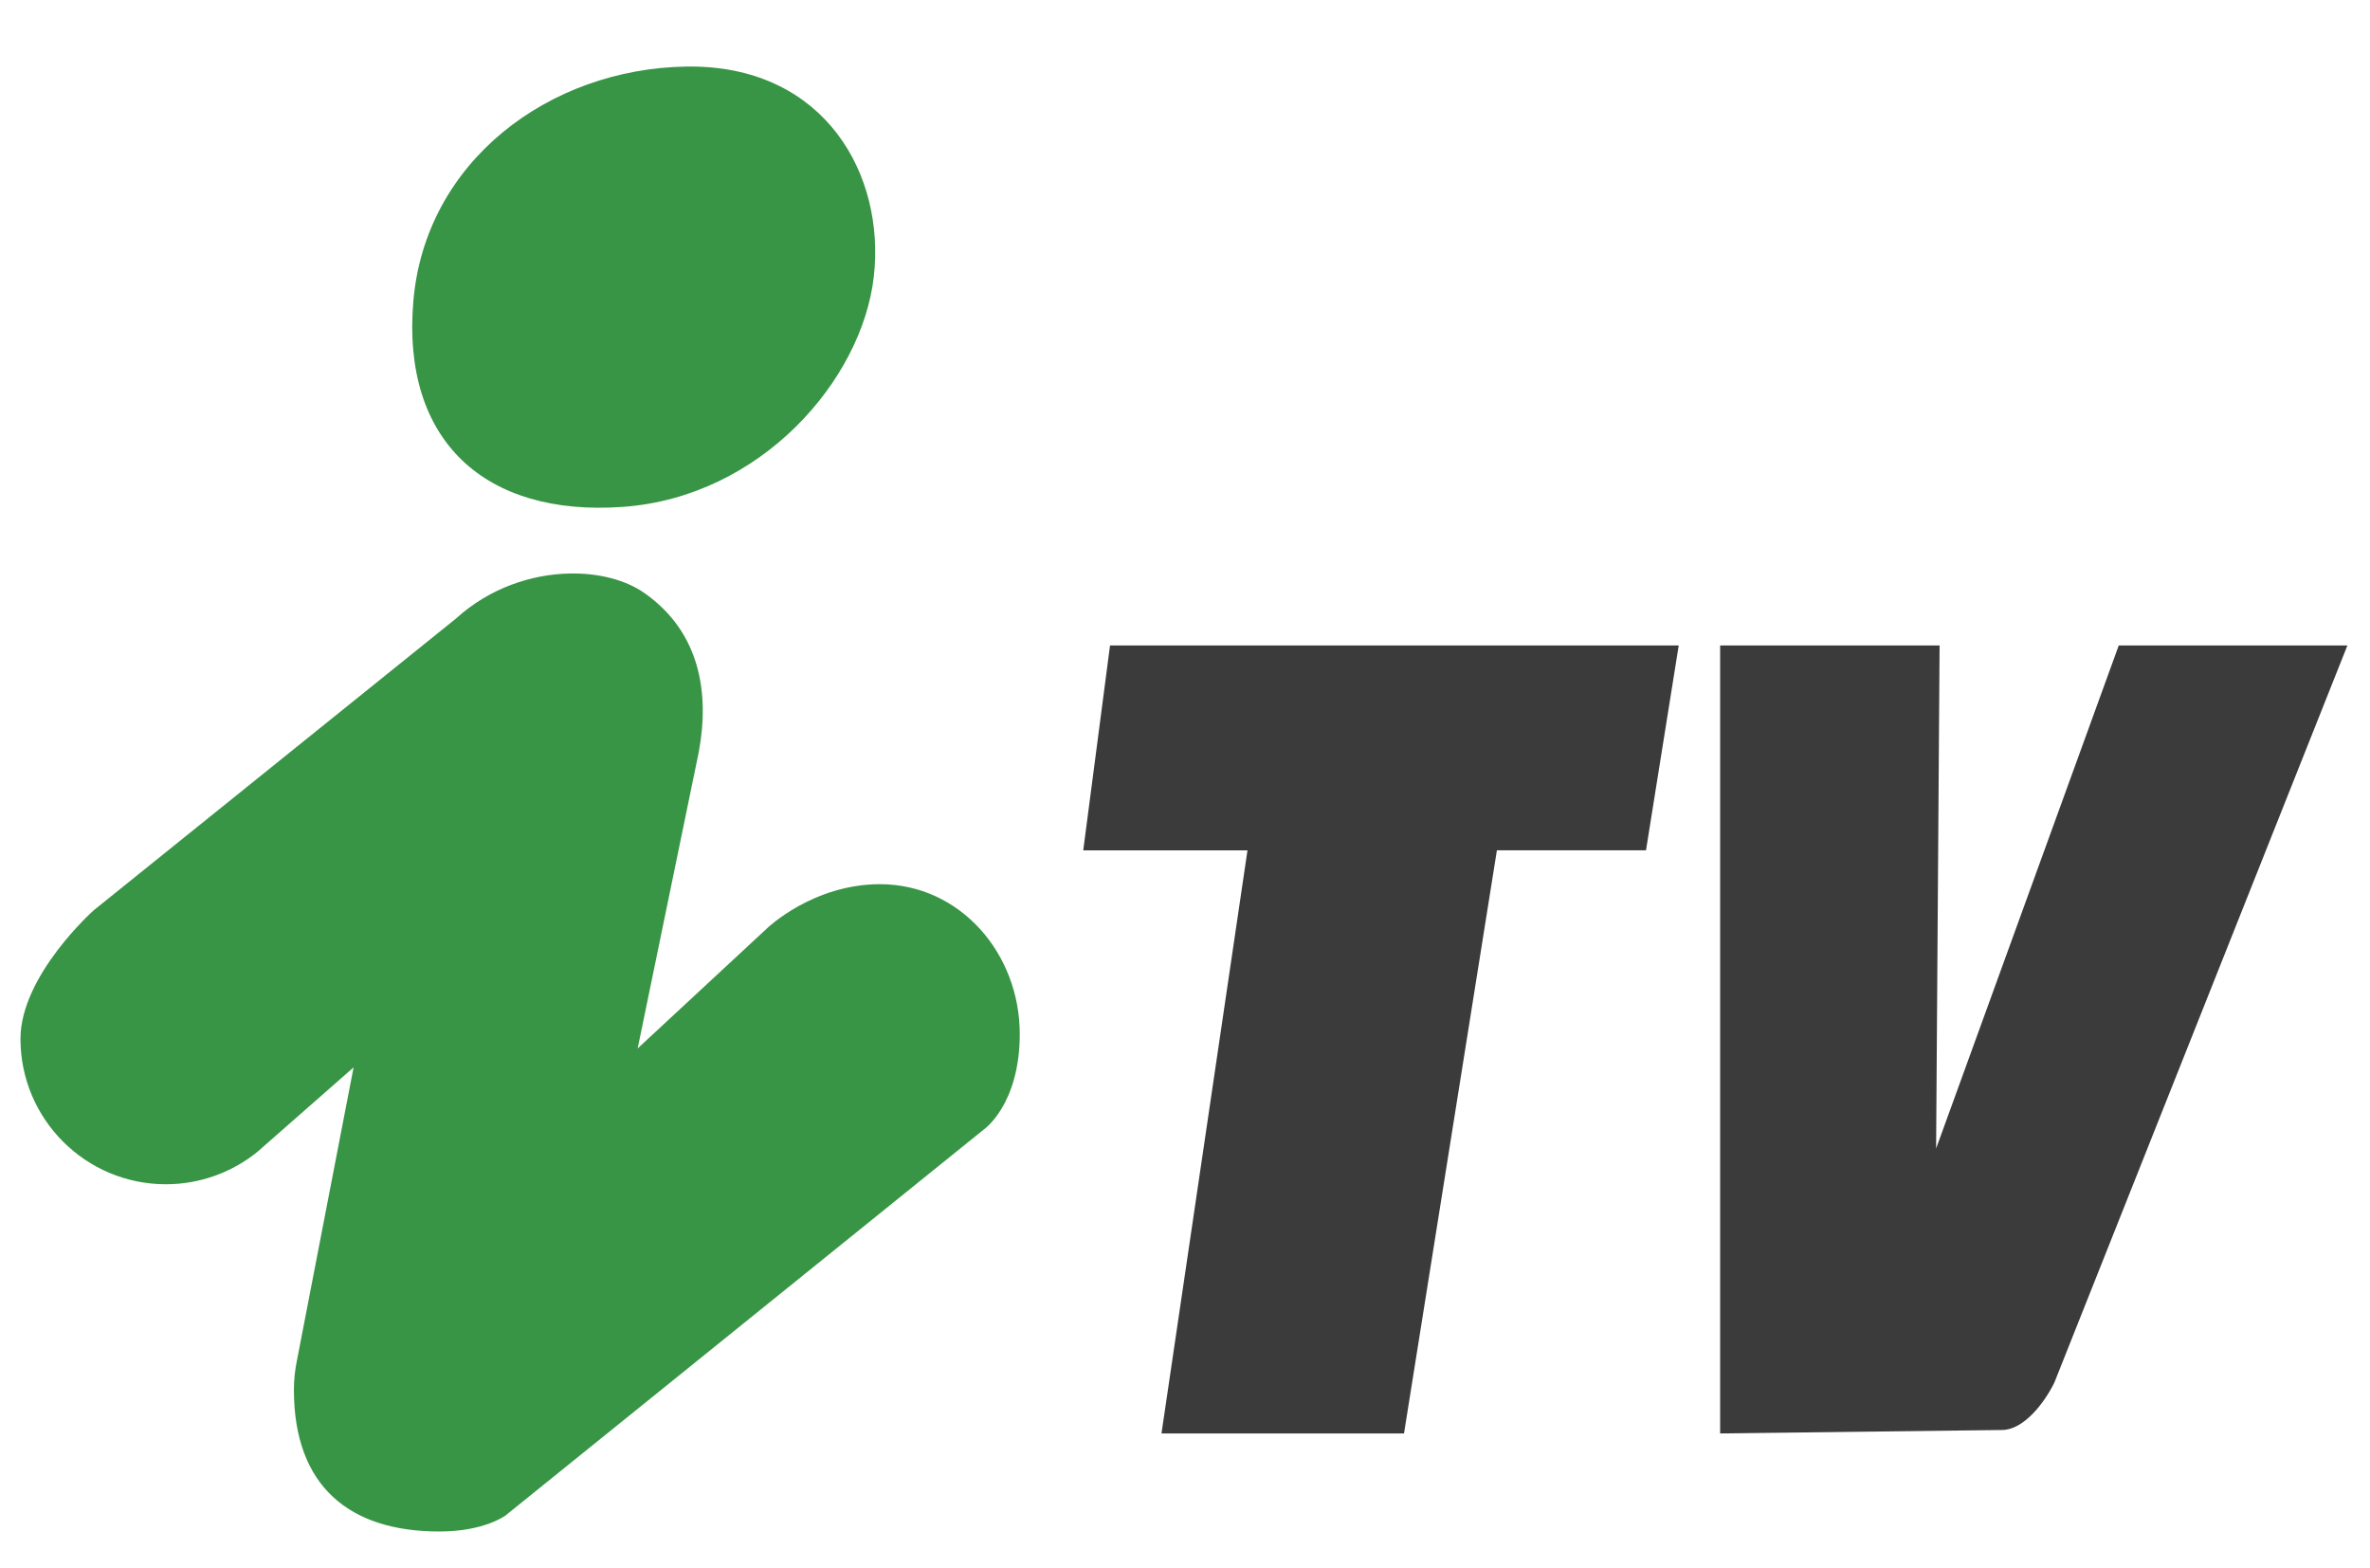
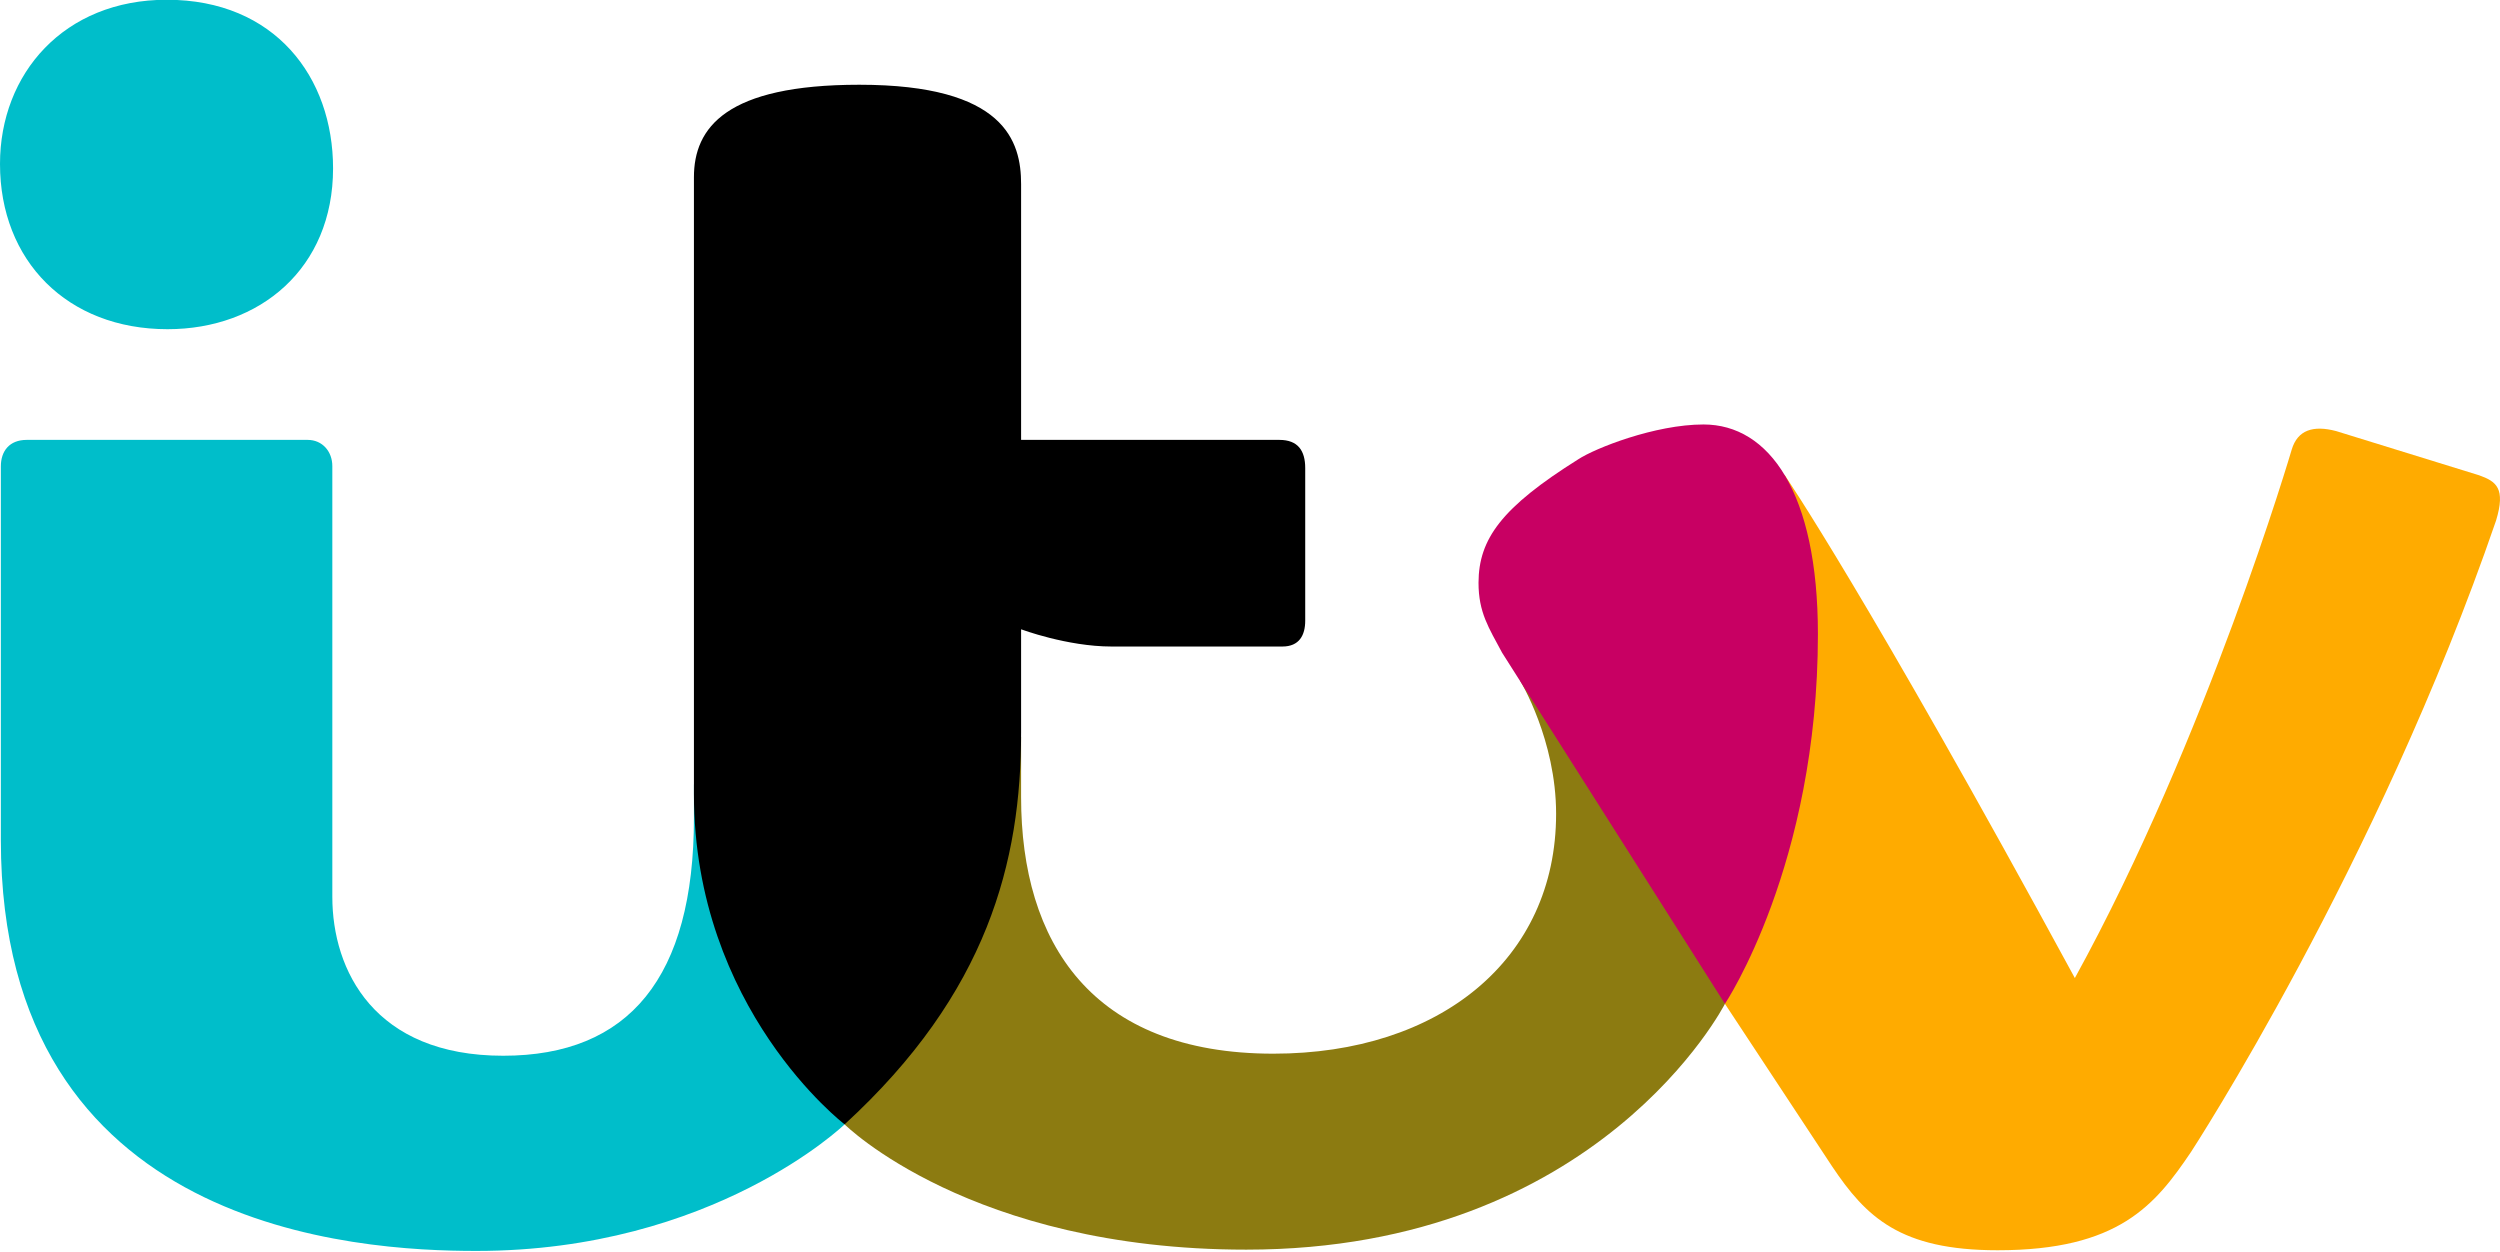
- <svg xmlns="http://www.w3.org/2000/svg" width="65.617mm" height="43.392mm" viewBox="0 0 65.617 43.392">
-   <path d="M72.46 6.963c-.22-.002-.44-.002-.665.002-14.348.239-27.287 9.911-28.54 24.535-1.25 14.624 7.49 22.582 21.929 21.541 14.44-1.04 25.026-13.256 26.254-24.096 1.208-10.67-5.094-21.863-18.977-21.982ZM59.628 60.012c-3.96.074-8.376 1.49-11.936 4.734L9.797 95.264s-7.651 6.812-7.654 13.44c0 8.405 6.814 15.22 15.22 15.22a15.22 15.22 0 0 0 9.563-3.383L37 111.695l-5.916 30.61a15.22 15.22 0 0 0-.33 3.117c0 10.117 5.823 14.838 15.22 14.838 4.738 0 6.936-1.684 6.936-1.684l50.04-40.383s3.76-2.582 3.76-10c0-8.405-6.228-15.67-14.634-15.67-7 .005-11.777 4.588-11.777 4.588L66.727 109.71l6.398-31.027c1.141-6.17.14-12.54-5.707-16.637-1.908-1.337-4.711-2.091-7.791-2.033z" style="display:inline;opacity:1;fill:#389545;fill-opacity:1;stroke-width:1" transform="scale(.26458)" />
-   <path d="m116.158 67.541-2.804 21.44h17.187l-9 61.019h25.379l9.72-61.02h15.602l3.424-21.439zm63.842 0v82.457l29.49-.36c2.228 0 4.384-2.726 5.48-4.95l30.67-77.147h-23.927L202.6 120.184l.365-52.643z" style="display:inline;opacity:1;fill:#3b3b3b;fill-opacity:1;stroke-width:1" transform="scale(.26458)" />
+ <svg xmlns="http://www.w3.org/2000/svg" id="svg2" version="1.1" width="1000" height="500.474">
+   <defs id="defs6" />
+   <path id="path3018" d="M 8.9004401e-7,65.584 C 8.9004401e-7,29.461 25.592,-0.1 66.716,-0.1 c 43.296,0 66.51,31.012 66.51,67.439 0,40.059 -29.332,64.341 -66.2,64.341 C 26.899,131.68 8.9004401e-7,104.309 8.9004401e-7,65.584 Z" style="fill:#00beca;fill-opacity:1;stroke:none;stroke-width:1.722" />
+   <path id="path3020" d="m 0.342,186.549 c 0,-6.149 3.448,-10.593 10.332,-10.593 H 123.068 c 5.938,0 9.863,4.706 9.863,10.489 v 172.307 c 0,29.378 16.728,63.545 68.354,63.545 50.278,0 76.288,-31.285 76.288,-95.159 v -13.428 l 53.38,101.594 6.888,34.439 c 0,0 -52.373,50.631 -147.296,50.631 -47.114,0 -190.202,-7.729 -190.202,-164.278 z" style="fill:#00beca;fill-opacity:1;stroke:none;stroke-width:1.722" />
+   <path id="path3024" d="m 337.84,449.743 53.38,-137.754 17.219,-17.219 v 24.107 c 0,57.984 28.13,102.595 100.916,102.595 66.37,0 113.087,-37.598 113.087,-95.943 0,-29.656 -14.355,-53.187 -14.355,-53.187 l 75.288,37.592 6.6,91.595 c 0,0 -50.136,98.329 -191.463,98.329 -110.358,0 -160.671,-50.115 -160.671,-50.115 z" style="fill:#8c7b11;fill-opacity:1;stroke:none;stroke-width:1.722" />
+   <path id="path3022" d="m 337.84,449.743 c 0,0 -60.268,-46.056 -60.268,-132.174 V 70.918 c 0,-19.833 12.798,-37.02 66.156,-37.02 58.312,0 64.711,22.698 64.711,39.726 V 175.956 h 103.316 c 7.455,0 10.332,4.358 10.332,11.262 v 61.059 c 0,5.774 -2.356,10.332 -9.132,10.332 H 444.6 c -17.726,0 -36.161,-6.888 -36.161,-6.888 v 41.326 c 0,51.528 -13.315,104.161 -70.599,156.696 z" style="fill:#000000;fill-opacity:1;stroke:none;stroke-width:1.722" />
+   <path id="path3028" d="m 689.974,401.529 16.405,-180.244 7.412,-31.365 c 0,0 32.74,47.735 116.149,201.299 52.973,-96.318 86.756,-211.413 86.756,-211.413 2.372,-7.867 8.653,-9.772 17.746,-7.376 l 57.18,17.673 c 6.942,2.477 10.709,5.22 6.8,18.129 -47.561,138.409 -122.036,252.582 -122.036,252.582 -14.338,21.249 -28.944,39.288 -77.335,39.288 -39.041,0 -52.637,-13.297 -66.235,-33.592 z" style="fill:#ffab00;fill-opacity:1;stroke:none;stroke-width:1.722" />
+   <path id="path3026" d="m 689.974,401.529 -89.141,-140.46 c -5.35,-10.011 -9.427,-16.082 -9.427,-27.972 0.069,-17.476 9.15,-30.112 39.941,-49.404 6.654,-4.372 30.635,-13.904 50.065,-13.904 26.203,0 45.751,27.12 45.751,83.86 0,92.322 -37.189,147.88 -37.189,147.88 z" style="fill:#c80063;fill-opacity:1;stroke:none;stroke-width:1.722" />
</svg>
